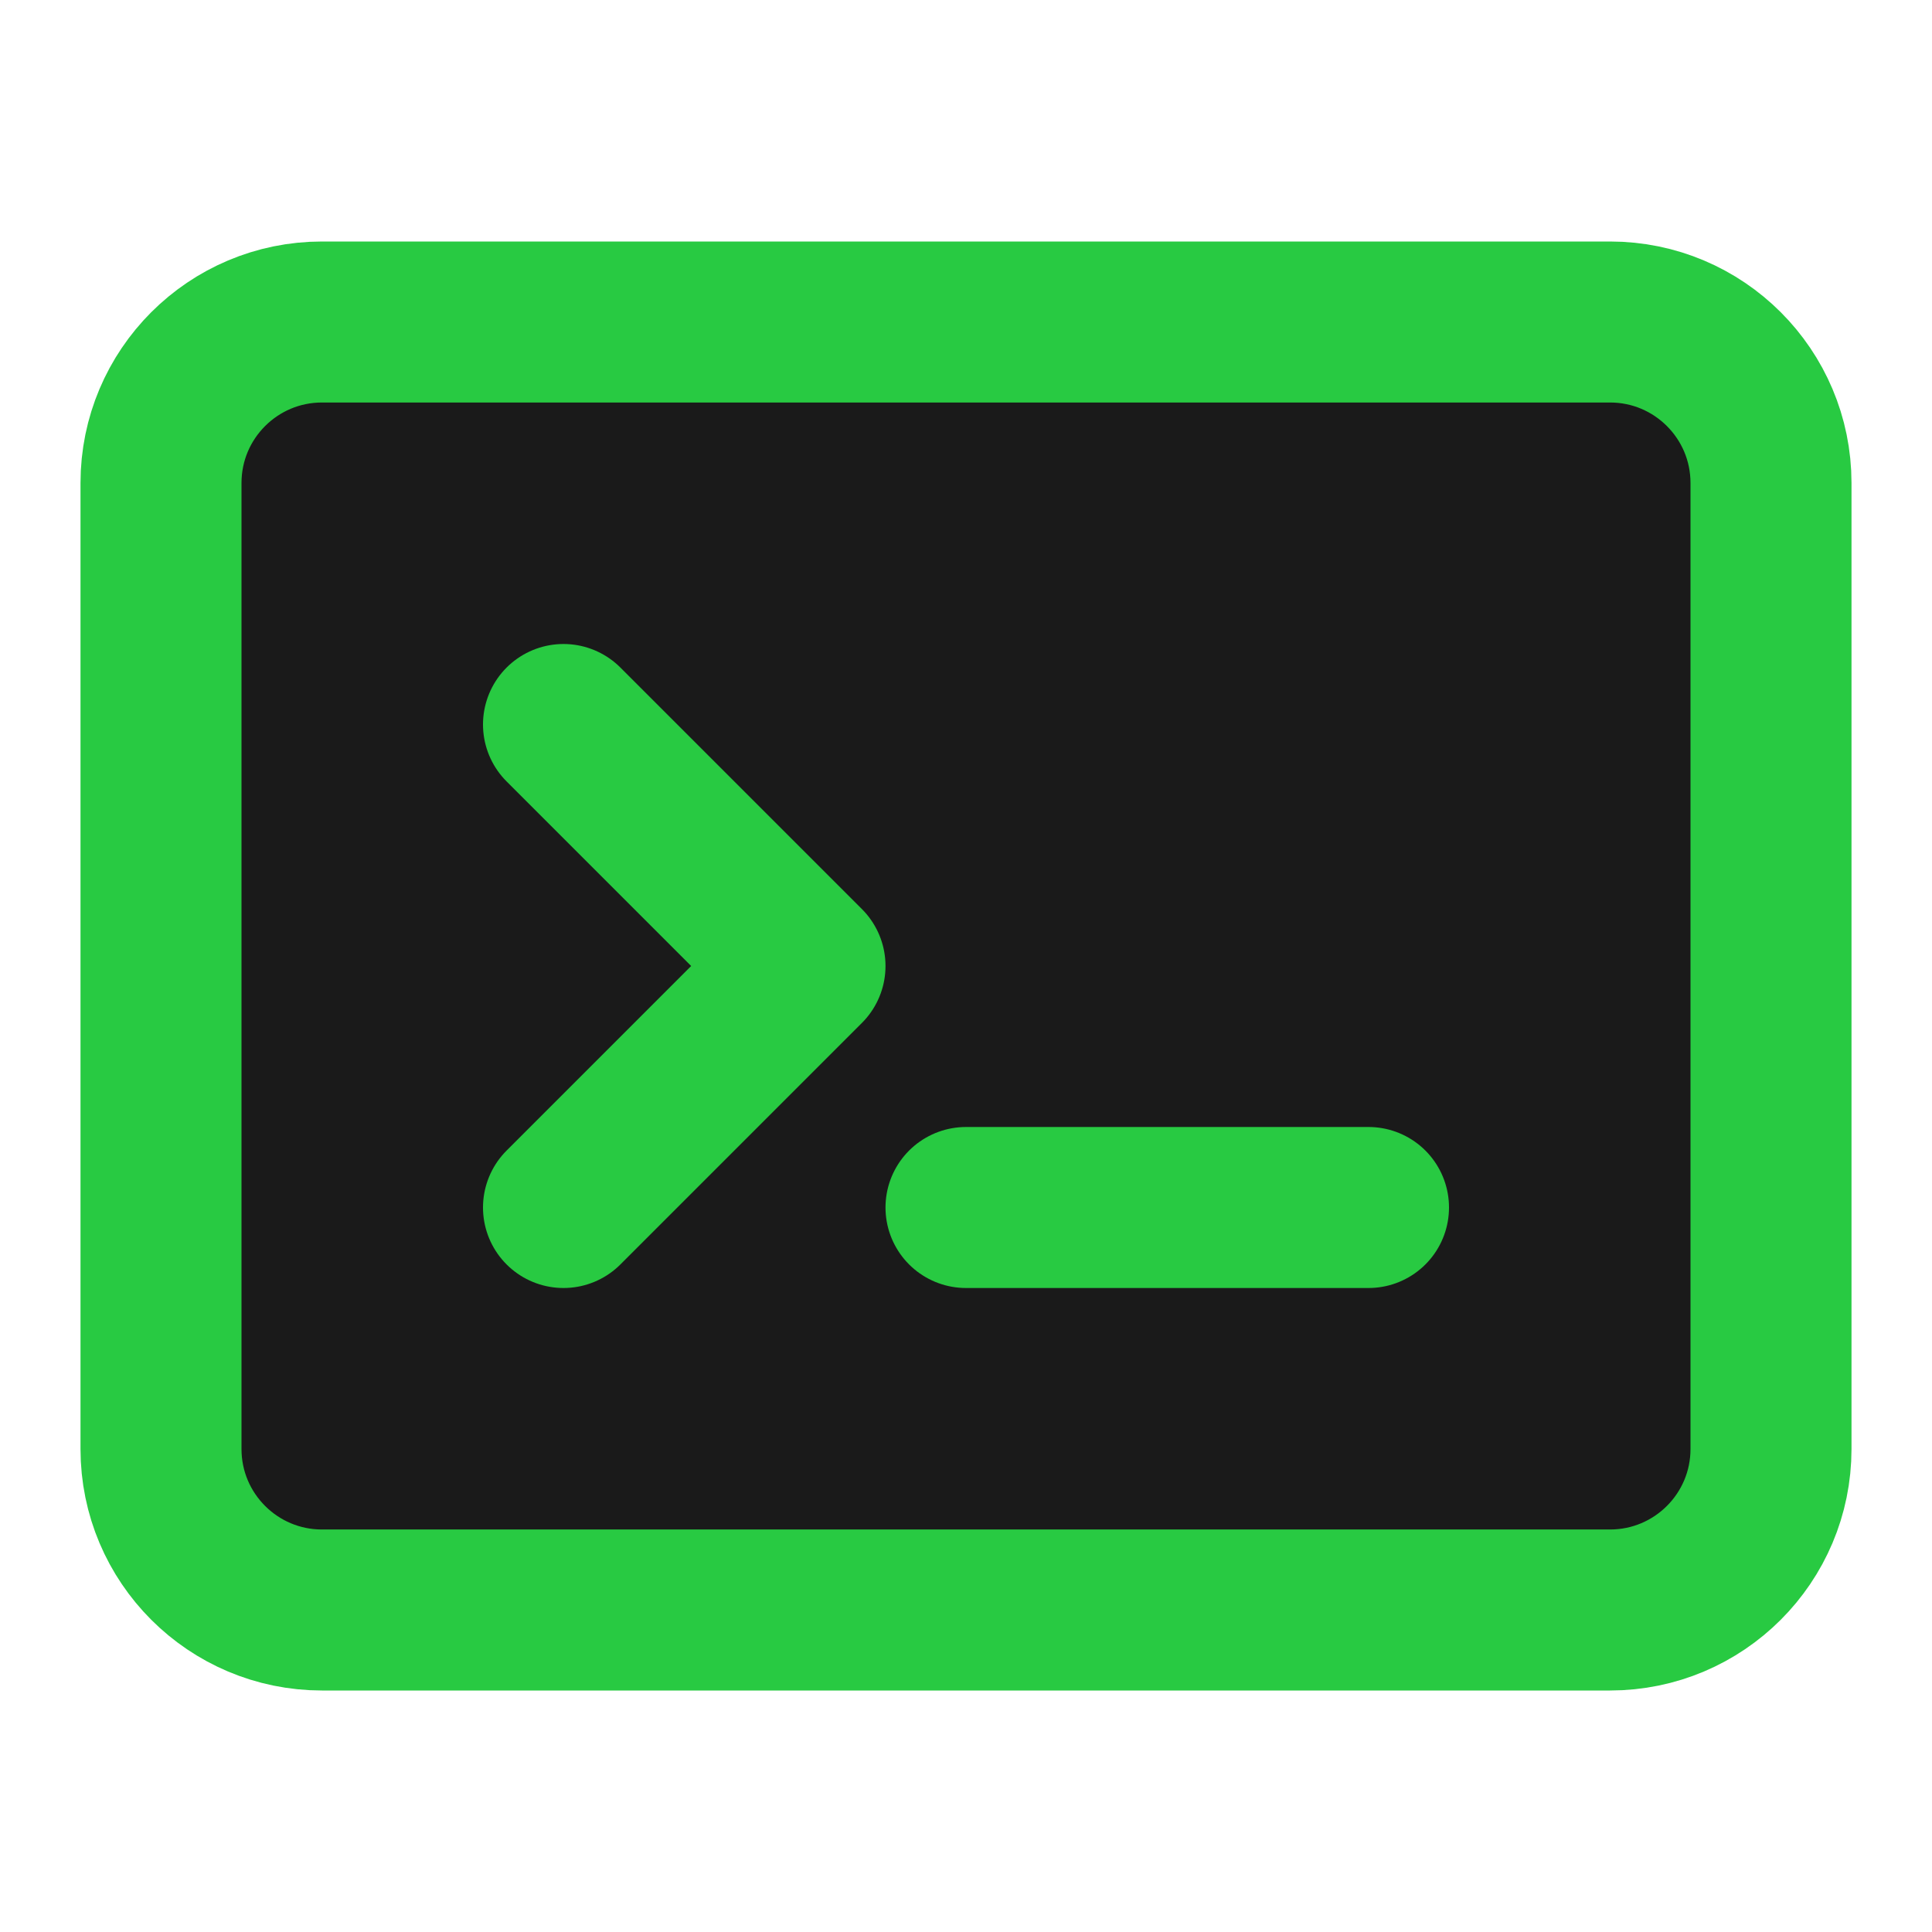
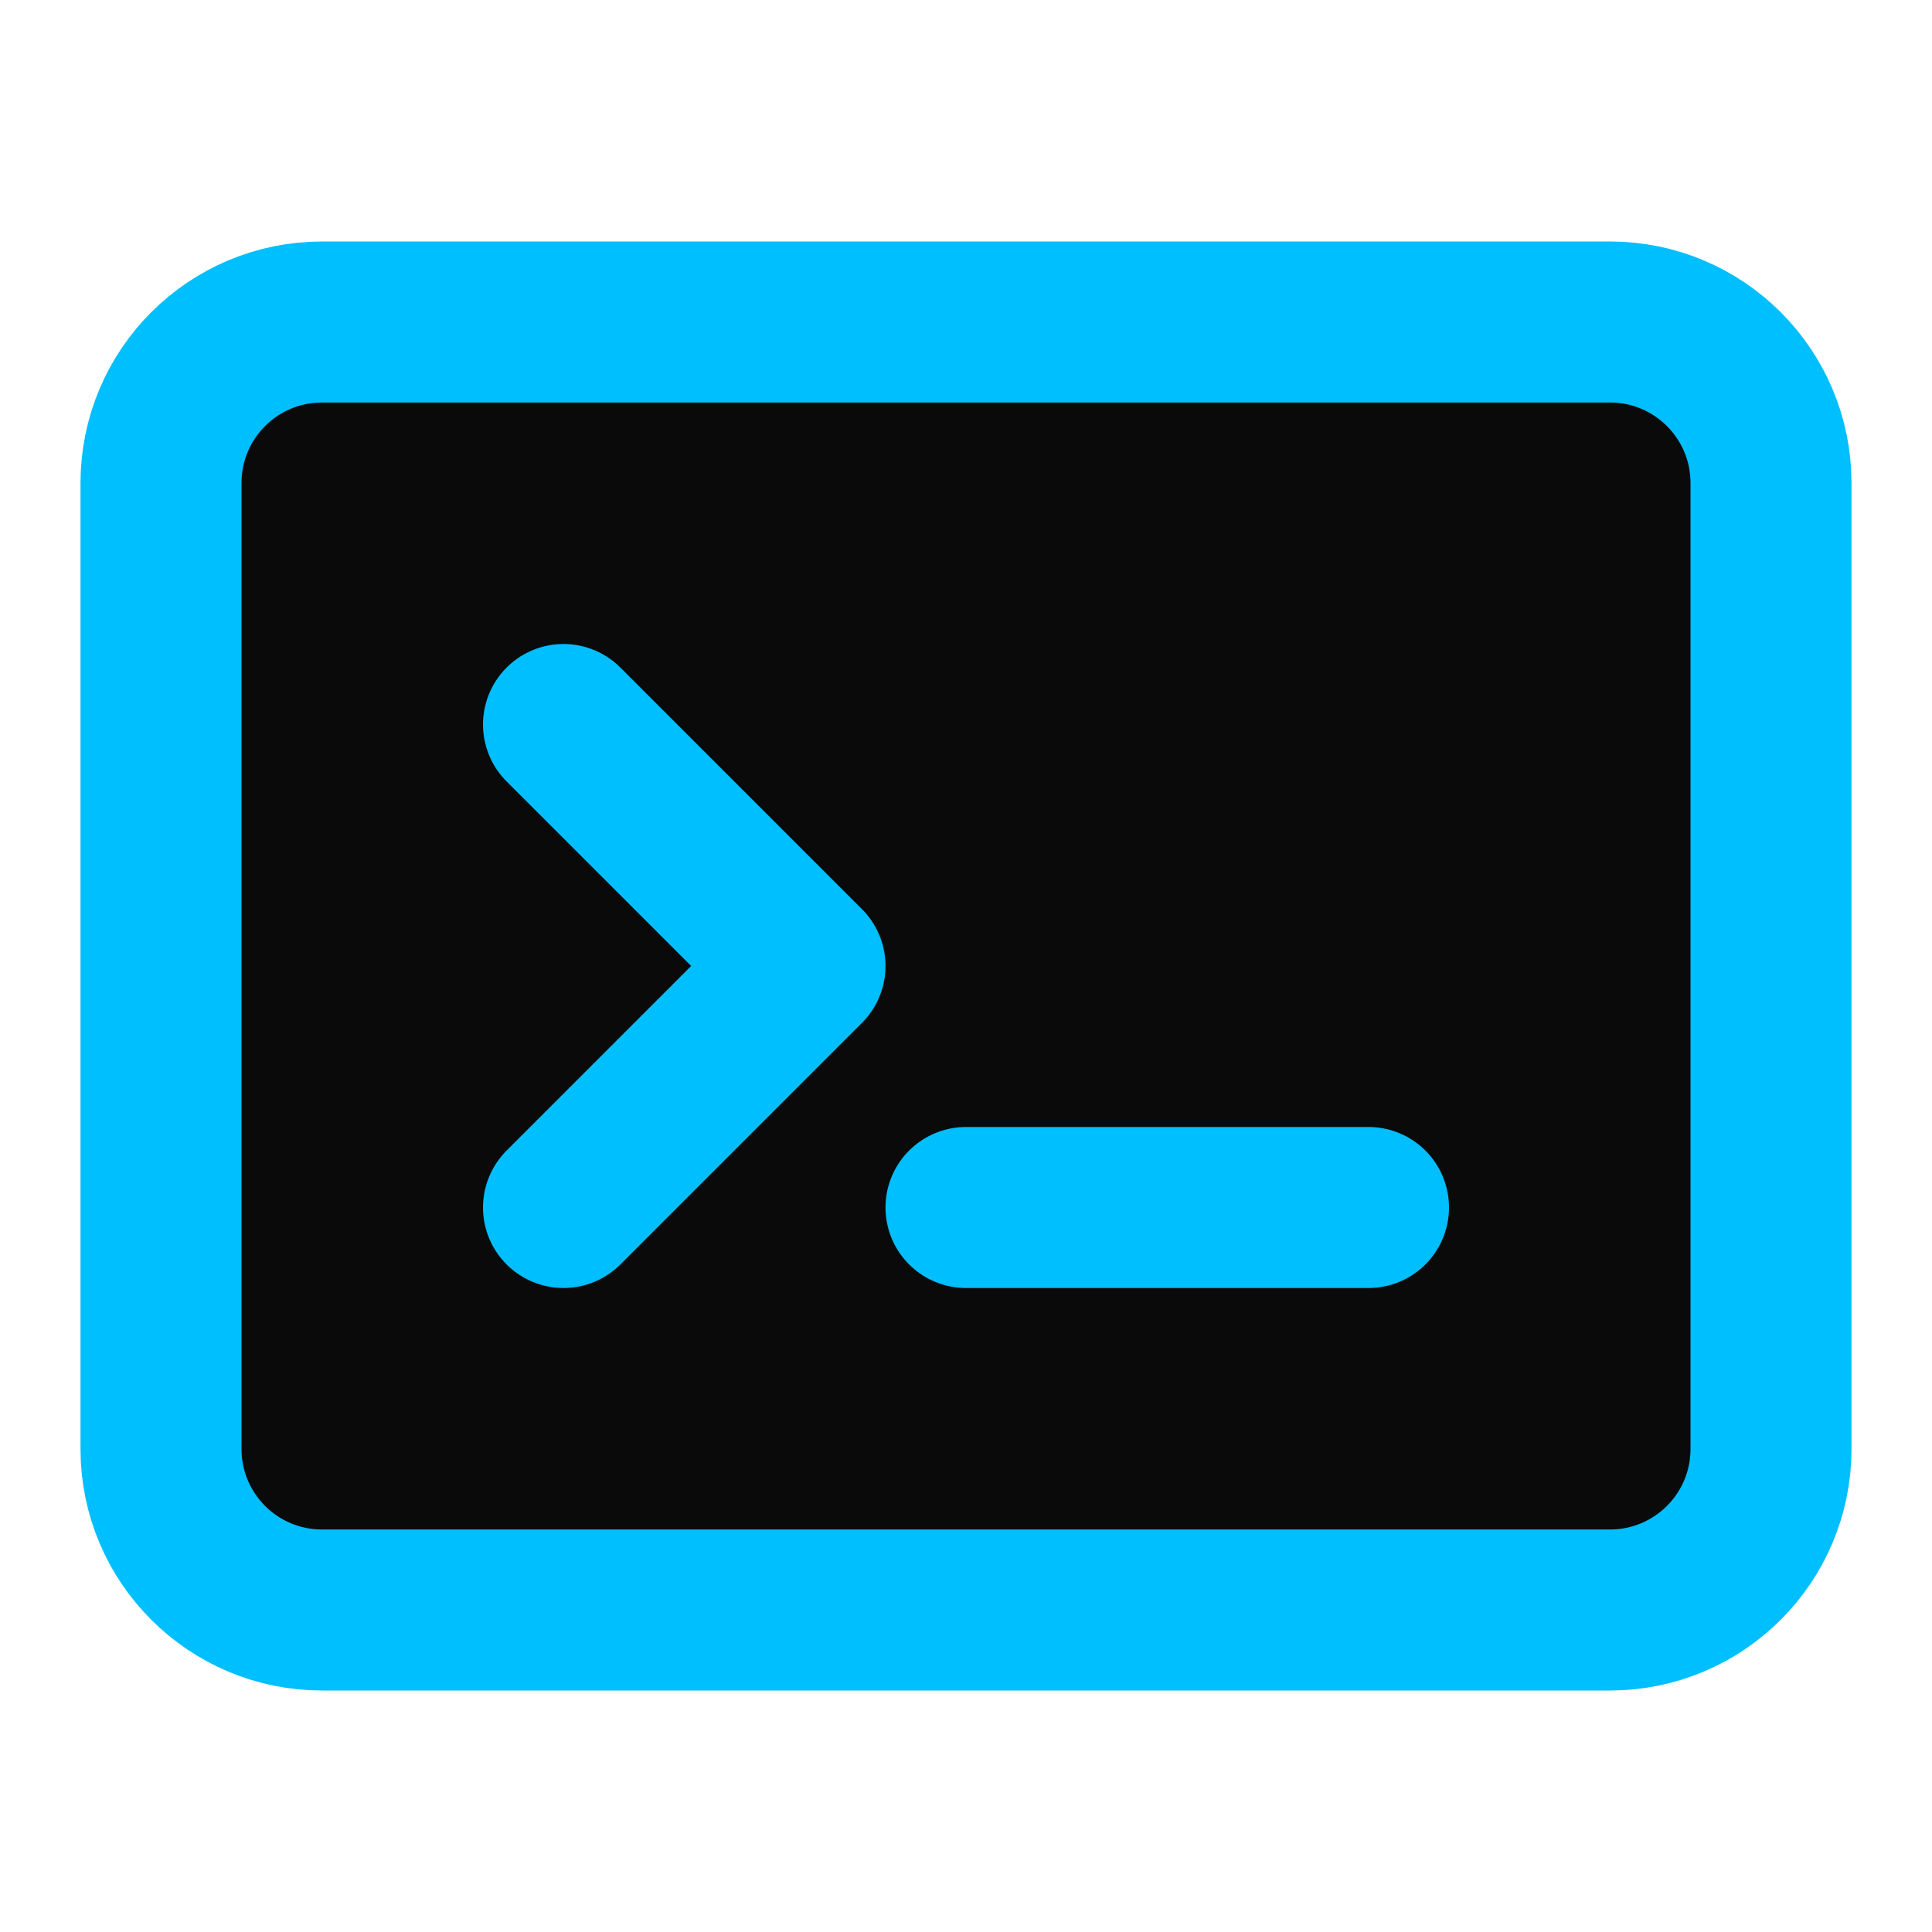
<svg xmlns="http://www.w3.org/2000/svg" viewBox="0 0 24 24" fill="none">
-   <rect x="2" y="4" width="20" height="16" rx="2" fill="#1a1a1a" stroke="#28ca42" stroke-width="2" />
-   <path d="M7 9L10 12L7 15" stroke="#28ca42" stroke-width="2" stroke-linecap="round" stroke-linejoin="round" />
-   <line x1="12" y1="15" x2="17" y2="15" stroke="#28ca42" stroke-width="2" stroke-linecap="round" />
+   <rect x="2" y="4" width="20" height="16" rx="2" fill="#0a0a0a" stroke="#00bfff" stroke-width="2" />
+   <path d="M7 9L10 12L7 15" stroke="#00bfff" stroke-width="2" stroke-linecap="round" stroke-linejoin="round" />
+   <line x1="12" y1="15" x2="17" y2="15" stroke="#00bfff" stroke-width="2" stroke-linecap="round" />
</svg>
